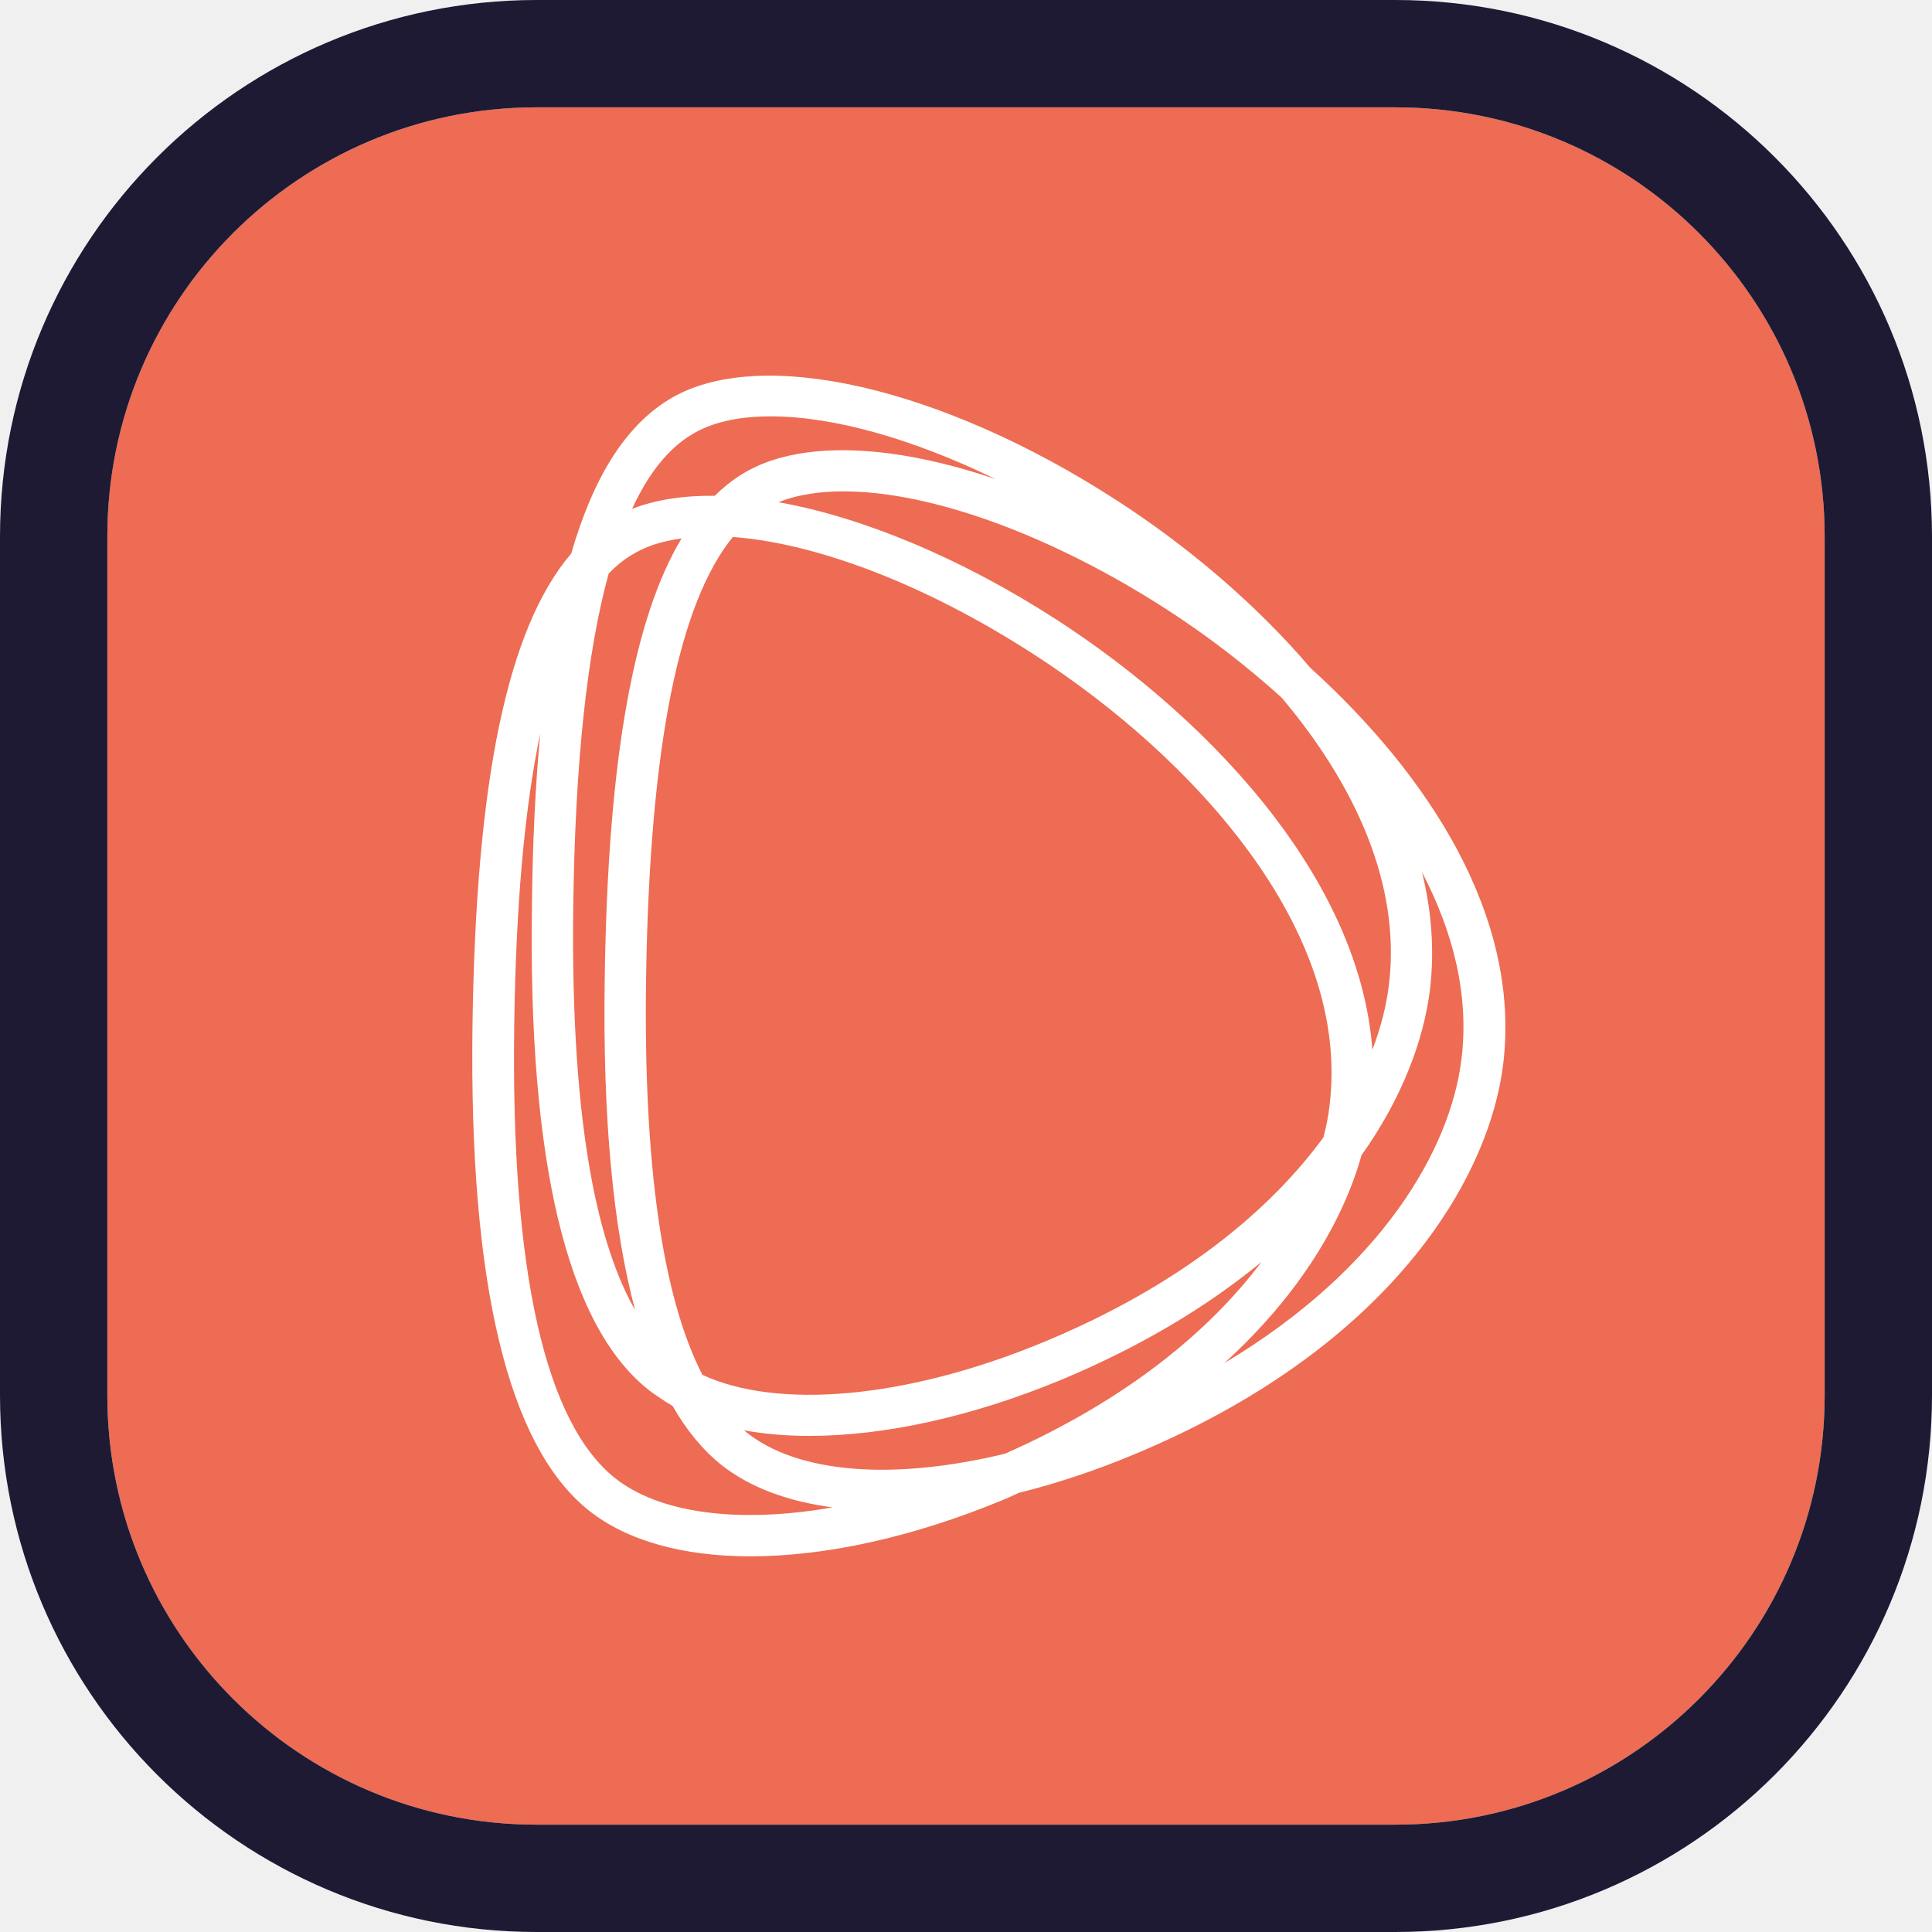
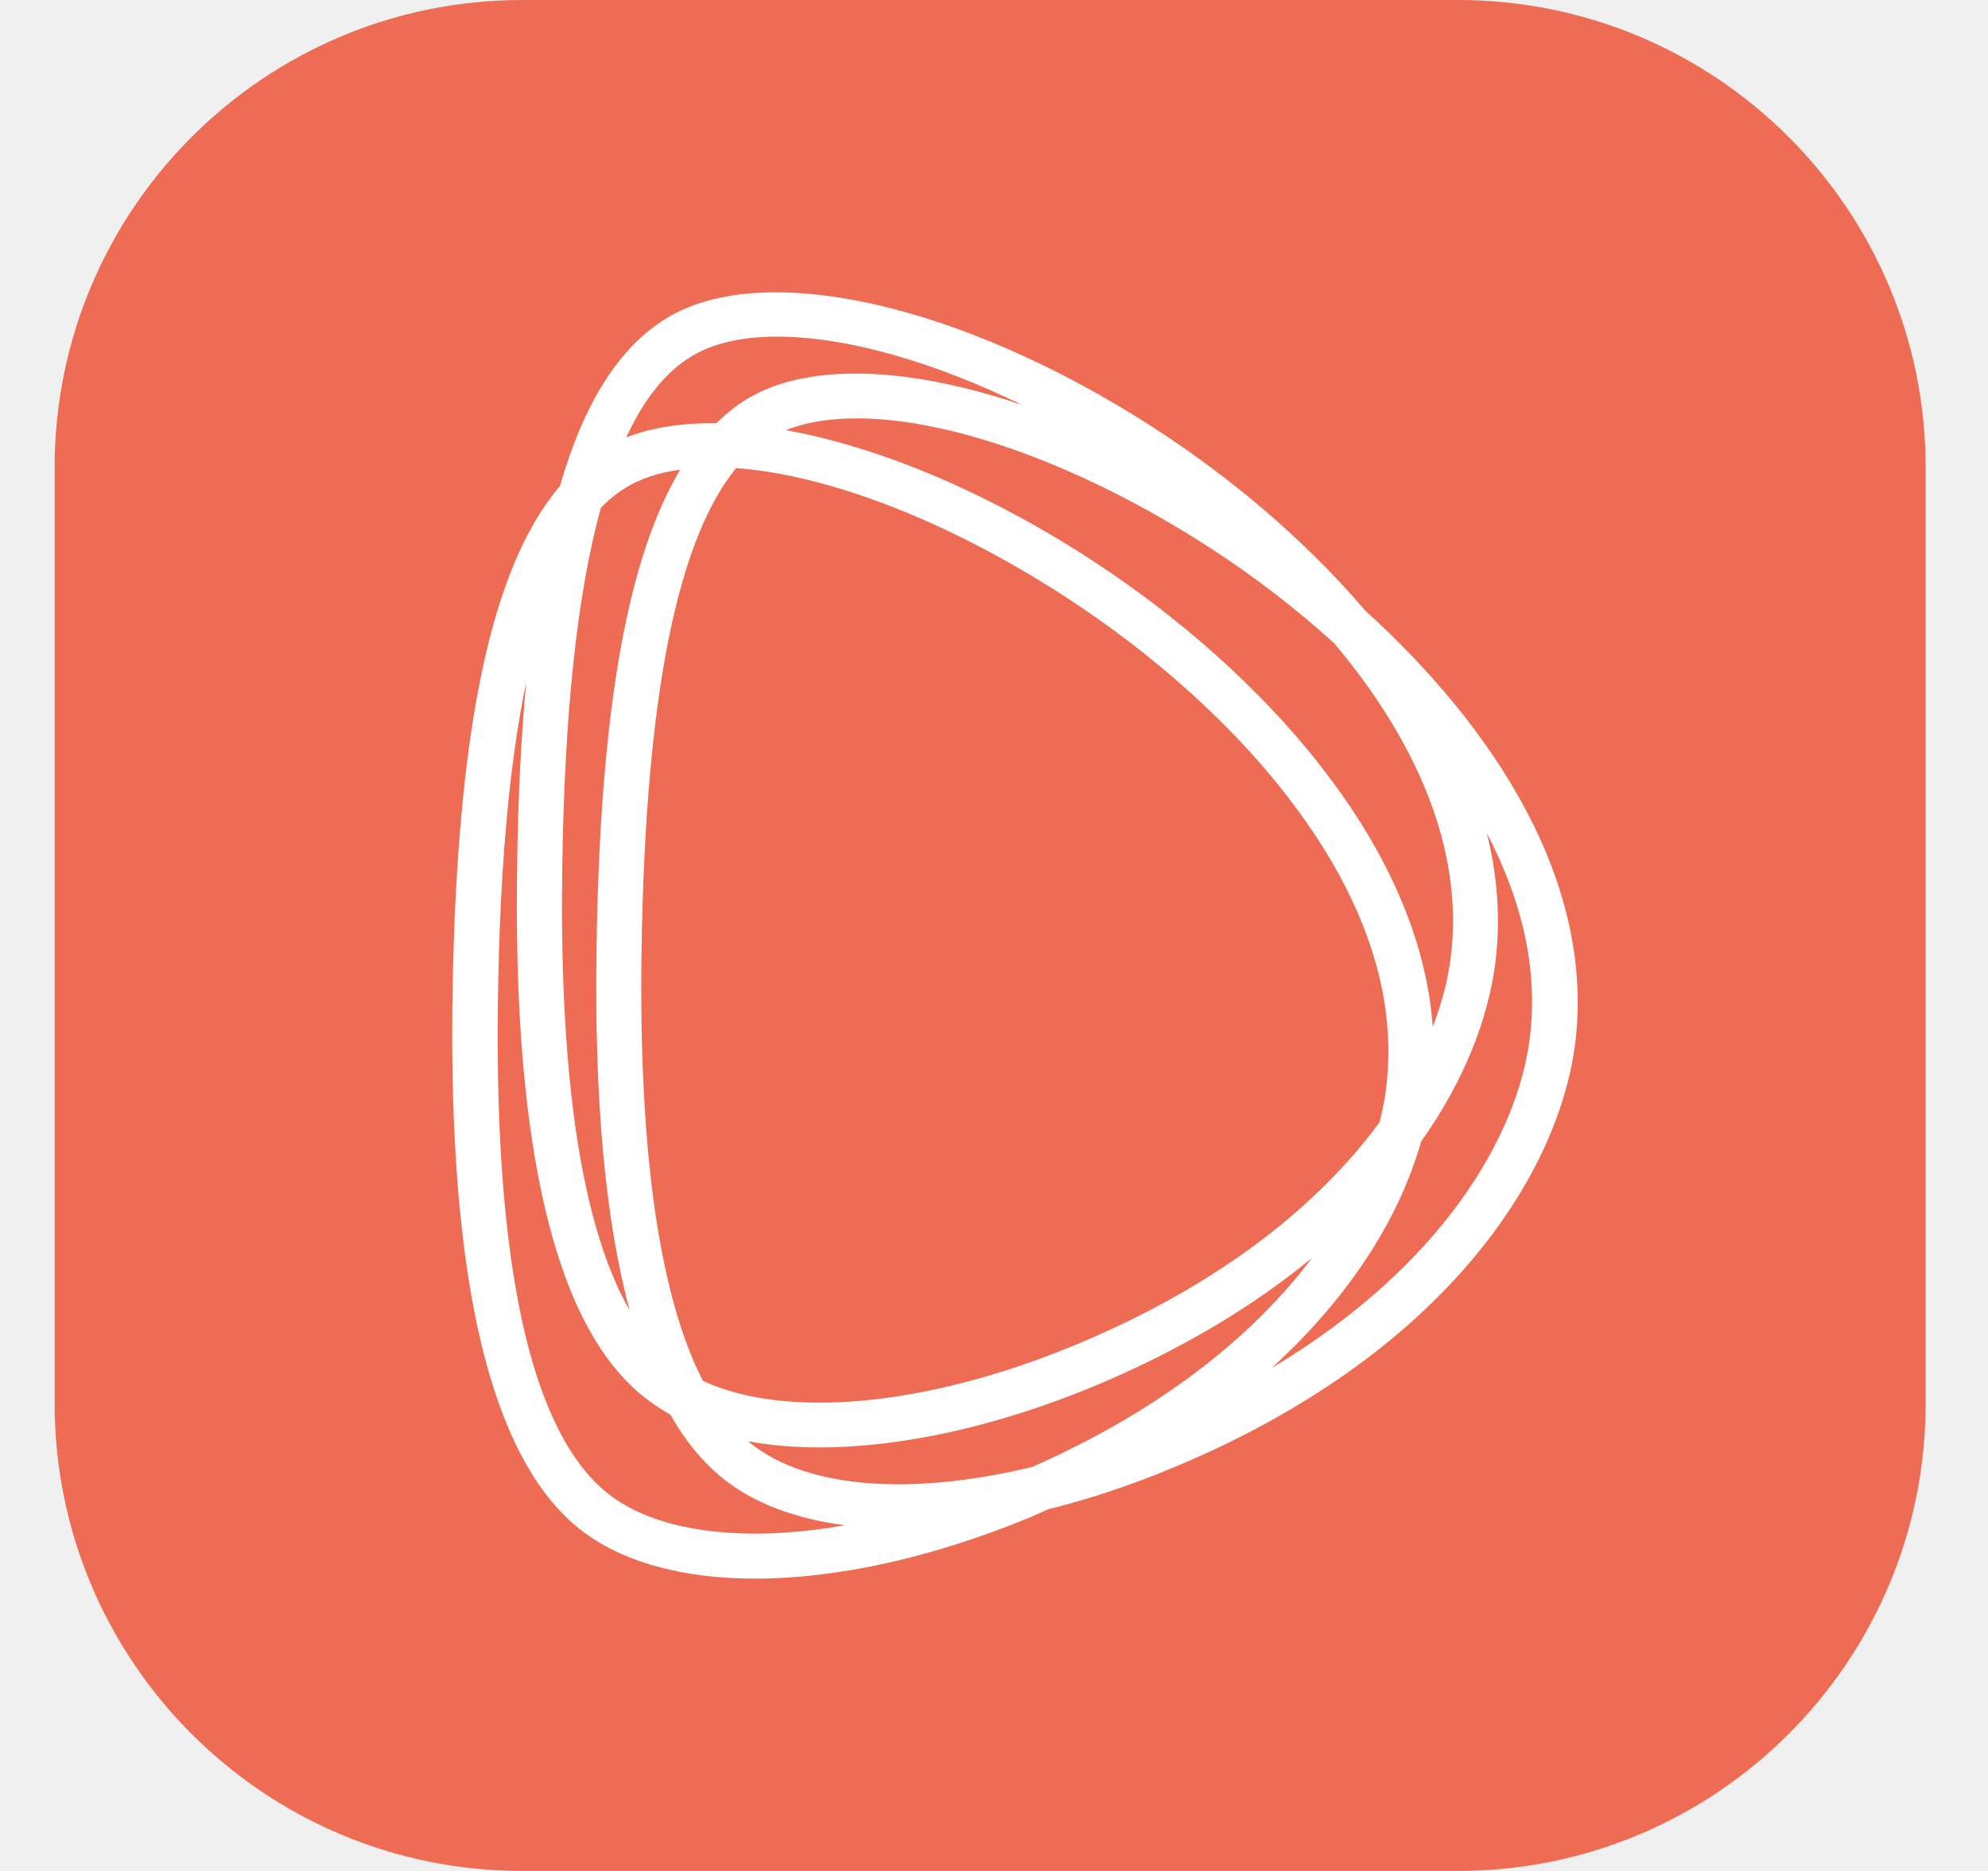
- <svg xmlns="http://www.w3.org/2000/svg" width="18" height="18" viewBox="0 0 18 18" fill="none">
+ <svg xmlns="http://www.w3.org/2000/svg" width="17" height="16" viewBox="0 0 17 16" fill="none">
  <g clip-path="url(#clip0_1740_9230)">
-     <rect x="1" y="1" width="16" height="16" rx="4" fill="#ED6C53" />
-     <path fill-rule="evenodd" clip-rule="evenodd" d="M9.331 13.98C8.509 14.319 7.698 14.5 6.989 14.5C6.364 14.5 5.843 14.355 5.49 14.076C5.105 13.771 4.826 13.233 4.647 12.481C4.467 11.727 4.386 10.75 4.402 9.556C4.418 8.414 4.499 7.487 4.651 6.759C4.802 6.038 5.022 5.508 5.322 5.157C5.527 4.448 5.824 3.974 6.228 3.725C6.648 3.464 7.289 3.439 8.019 3.604C8.751 3.771 9.584 4.131 10.397 4.657C11.039 5.071 11.685 5.608 12.207 6.221C13.303 7.214 14.175 8.537 14.004 9.921C13.861 11.052 12.881 12.59 10.56 13.553C10.199 13.704 9.837 13.823 9.49 13.909L9.488 13.91L9.478 13.915C9.455 13.925 9.432 13.936 9.408 13.947C9.383 13.958 9.357 13.969 9.331 13.98ZM11.753 11.757C11.26 12.163 10.642 12.541 9.881 12.858C9.059 13.197 8.248 13.378 7.539 13.378C7.322 13.378 7.119 13.36 6.932 13.326L6.96 13.349C7.198 13.537 7.538 13.65 7.951 13.683C8.162 13.7 8.391 13.696 8.633 13.671C8.865 13.648 9.11 13.605 9.363 13.544C10.502 13.04 11.272 12.397 11.753 11.757ZM12.364 10.45C12.374 10.398 12.382 10.348 12.387 10.299C12.488 9.48 12.172 8.67 11.642 7.943C11.112 7.215 10.372 6.575 9.637 6.1C8.625 5.444 7.604 5.06 6.828 5.003C6.579 5.308 6.386 5.791 6.25 6.467C6.112 7.158 6.035 8.044 6.019 9.134C5.995 10.862 6.174 12.088 6.544 12.809C6.891 12.97 7.361 13.027 7.907 12.978C8.46 12.928 9.088 12.768 9.735 12.499C10.997 11.974 11.829 11.281 12.33 10.597C12.343 10.547 12.354 10.498 12.364 10.45ZM7.254 4.679C8.036 4.819 8.954 5.198 9.848 5.776C10.58 6.25 11.32 6.884 11.875 7.613C12.376 8.271 12.729 9.01 12.786 9.78C12.867 9.569 12.917 9.366 12.94 9.177C13.056 8.235 12.617 7.301 11.941 6.5C11.601 6.192 11.237 5.915 10.873 5.68C9.802 4.988 8.677 4.578 7.86 4.578C7.749 4.578 7.646 4.585 7.552 4.6C7.441 4.617 7.342 4.643 7.254 4.679ZM5.883 5.172C5.808 5.217 5.737 5.275 5.671 5.343C5.468 6.081 5.359 7.108 5.341 8.435C5.327 9.472 5.386 10.332 5.516 11.009C5.612 11.509 5.747 11.908 5.917 12.205C5.71 11.432 5.615 10.405 5.634 9.129C5.648 8.086 5.717 7.222 5.845 6.526C5.962 5.887 6.128 5.386 6.35 5.016C6.256 5.029 6.169 5.049 6.09 5.075C6.014 5.101 5.945 5.133 5.883 5.172ZM9.276 4.464C8.507 4.089 7.764 3.879 7.182 3.879C6.867 3.879 6.618 3.939 6.436 4.054C6.226 4.183 6.041 4.41 5.889 4.741C6.109 4.655 6.37 4.616 6.659 4.619C6.738 4.542 6.819 4.476 6.91 4.42C7.248 4.208 7.733 4.152 8.291 4.225C8.599 4.266 8.93 4.346 9.276 4.464ZM6.215 13.068L6.196 13.056L6.161 13.033C6.121 13.007 6.082 12.979 6.045 12.951L6.044 12.95C5.658 12.645 5.379 12.108 5.199 11.355C5.019 10.601 4.938 9.624 4.956 8.43C4.962 7.843 4.989 7.311 5.033 6.834C4.887 7.533 4.806 8.437 4.791 9.557C4.775 10.702 4.847 11.628 5.006 12.334C5.165 13.04 5.41 13.517 5.731 13.772C5.968 13.959 6.306 14.071 6.718 14.104C7.029 14.13 7.38 14.11 7.757 14.044C7.337 13.988 6.984 13.857 6.722 13.649C6.548 13.51 6.396 13.326 6.266 13.098C6.249 13.088 6.232 13.078 6.215 13.068ZM13.248 8.125C13.337 8.484 13.367 8.853 13.322 9.226C13.263 9.692 13.065 10.228 12.685 10.763C12.513 11.375 12.108 12.063 11.406 12.7C12.871 11.825 13.511 10.71 13.615 9.876C13.691 9.28 13.541 8.685 13.248 8.125Z" fill="white" />
+     <rect x="0.467" width="16" height="16" rx="4" fill="#ED6C53" />
+     <path fill-rule="evenodd" clip-rule="evenodd" d="M8.798 12.98C7.975 13.319 7.165 13.5 6.456 13.5C5.83 13.5 5.309 13.355 4.957 13.076C4.572 12.771 4.293 12.233 4.113 11.481C3.934 10.727 3.853 9.75 3.869 8.556C3.885 7.414 3.966 6.487 4.118 5.759C4.268 5.038 4.489 4.508 4.788 4.157C4.993 3.448 5.29 2.974 5.694 2.725C6.115 2.464 6.756 2.439 7.486 2.604C8.218 2.771 9.051 3.131 9.864 3.657C10.506 4.071 11.152 4.608 11.674 5.221C12.769 6.214 13.641 7.537 13.47 8.921C13.328 10.052 12.347 11.59 10.027 12.553C9.665 12.704 9.304 12.823 8.956 12.909L8.955 12.91L8.944 12.915C8.921 12.925 8.898 12.936 8.875 12.947C8.849 12.958 8.824 12.969 8.798 12.98ZM11.22 10.757C10.727 11.163 10.109 11.541 9.348 11.858C8.525 12.197 7.715 12.378 7.006 12.378C6.789 12.378 6.586 12.36 6.398 12.326L6.426 12.349C6.665 12.537 7.005 12.65 7.418 12.683C7.629 12.7 7.857 12.696 8.1 12.671C8.332 12.648 8.577 12.605 8.83 12.544C9.969 12.04 10.739 11.397 11.22 10.757ZM11.83 9.45C11.841 9.398 11.848 9.348 11.854 9.299C11.955 8.48 11.639 7.67 11.108 6.943C10.579 6.215 9.839 5.575 9.104 5.1C8.092 4.444 7.071 4.06 6.295 4.003C6.046 4.308 5.853 4.791 5.717 5.467C5.579 6.158 5.502 7.044 5.486 8.134C5.461 9.862 5.641 11.088 6.011 11.809C6.358 11.97 6.828 12.027 7.373 11.978C7.927 11.928 8.554 11.768 9.202 11.499C10.463 10.974 11.296 10.281 11.797 9.597C11.81 9.547 11.821 9.498 11.83 9.45ZM6.721 3.679C7.503 3.819 8.421 4.198 9.314 4.776C10.047 5.25 10.787 5.884 11.341 6.613C11.843 7.271 12.196 8.01 12.252 8.78C12.334 8.569 12.384 8.366 12.407 8.177C12.522 7.235 12.084 6.301 11.408 5.5C11.068 5.192 10.704 4.915 10.339 4.68C9.269 3.988 8.144 3.578 7.327 3.578C7.216 3.578 7.113 3.585 7.018 3.6C6.908 3.617 6.809 3.643 6.721 3.679ZM5.349 4.172C5.275 4.217 5.204 4.275 5.138 4.343C4.935 5.081 4.825 6.108 4.808 7.435C4.793 8.472 4.852 9.332 4.982 10.009C5.079 10.509 5.213 10.908 5.384 11.205C5.176 10.432 5.082 9.405 5.101 8.129C5.115 7.086 5.184 6.222 5.311 5.526C5.428 4.887 5.595 4.386 5.817 4.016C5.723 4.029 5.636 4.049 5.557 4.075C5.481 4.101 5.411 4.133 5.349 4.172ZM8.743 3.464C7.974 3.089 7.231 2.879 6.649 2.879C6.333 2.879 6.084 2.939 5.903 3.054C5.693 3.183 5.508 3.41 5.355 3.741C5.575 3.655 5.837 3.616 6.126 3.619C6.205 3.542 6.285 3.476 6.376 3.42C6.715 3.208 7.2 3.152 7.758 3.225C8.065 3.266 8.397 3.346 8.743 3.464ZM5.682 12.068L5.663 12.056L5.627 12.033C5.587 12.007 5.549 11.979 5.512 11.951L5.511 11.95C5.125 11.645 4.845 11.108 4.666 10.355C4.486 9.601 4.404 8.624 4.422 7.43C4.429 6.843 4.455 6.311 4.5 5.834C4.354 6.533 4.273 7.437 4.258 8.557C4.242 9.702 4.314 10.628 4.473 11.334C4.632 12.04 4.877 12.517 5.198 12.772C5.434 12.959 5.773 13.071 6.184 13.104C6.495 13.13 6.846 13.11 7.224 13.044C6.804 12.988 6.45 12.857 6.189 12.649C6.014 12.51 5.862 12.326 5.733 12.098C5.716 12.088 5.699 12.078 5.682 12.068ZM12.714 7.125C12.804 7.484 12.834 7.853 12.788 8.226C12.73 8.692 12.532 9.228 12.152 9.763C11.98 10.375 11.574 11.063 10.873 11.7C12.337 10.825 12.978 9.71 13.082 8.876C13.157 8.28 13.008 7.685 12.714 7.125Z" fill="white" />
  </g>
-   <rect x="0.5" y="0.5" width="17" height="17" rx="4.5" stroke="#1F1A34" />
  <defs>
    <clipPath id="clip0_1740_9230">
-       <rect x="1" y="1" width="16" height="16" rx="4" fill="white" />
+       <rect x="0.467" width="16" height="16" rx="4" fill="white" />
    </clipPath>
  </defs>
</svg>
